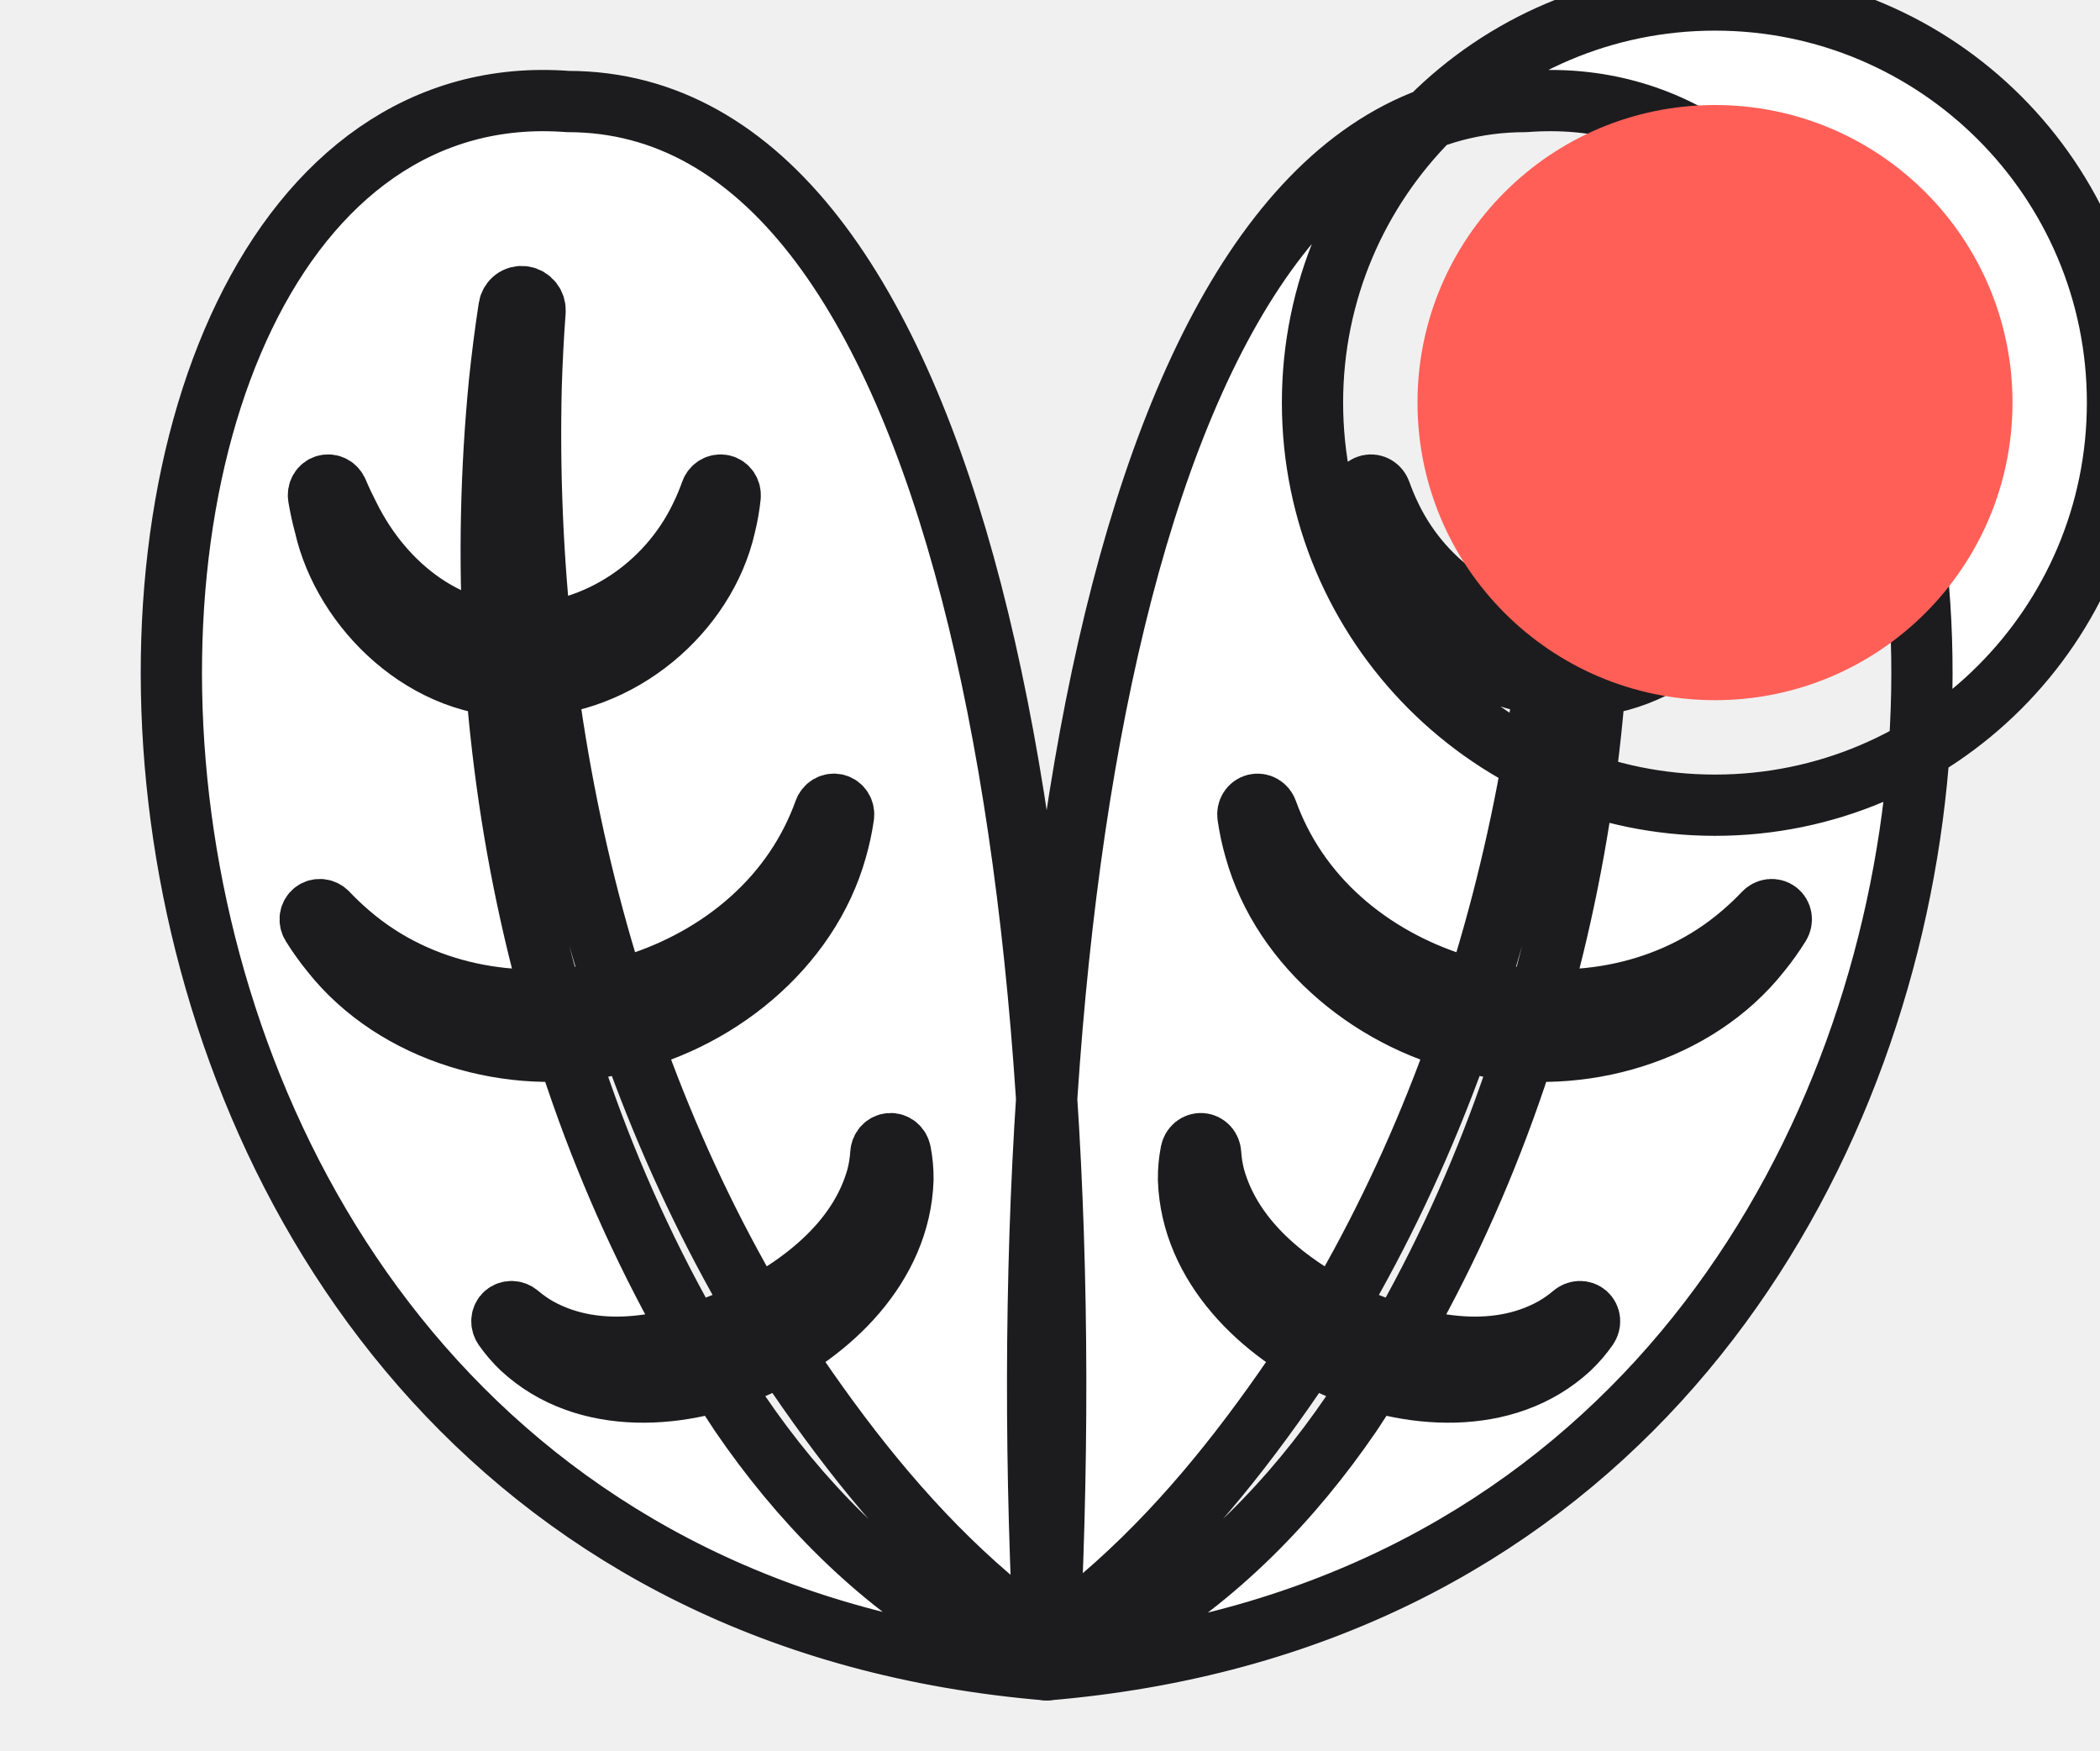
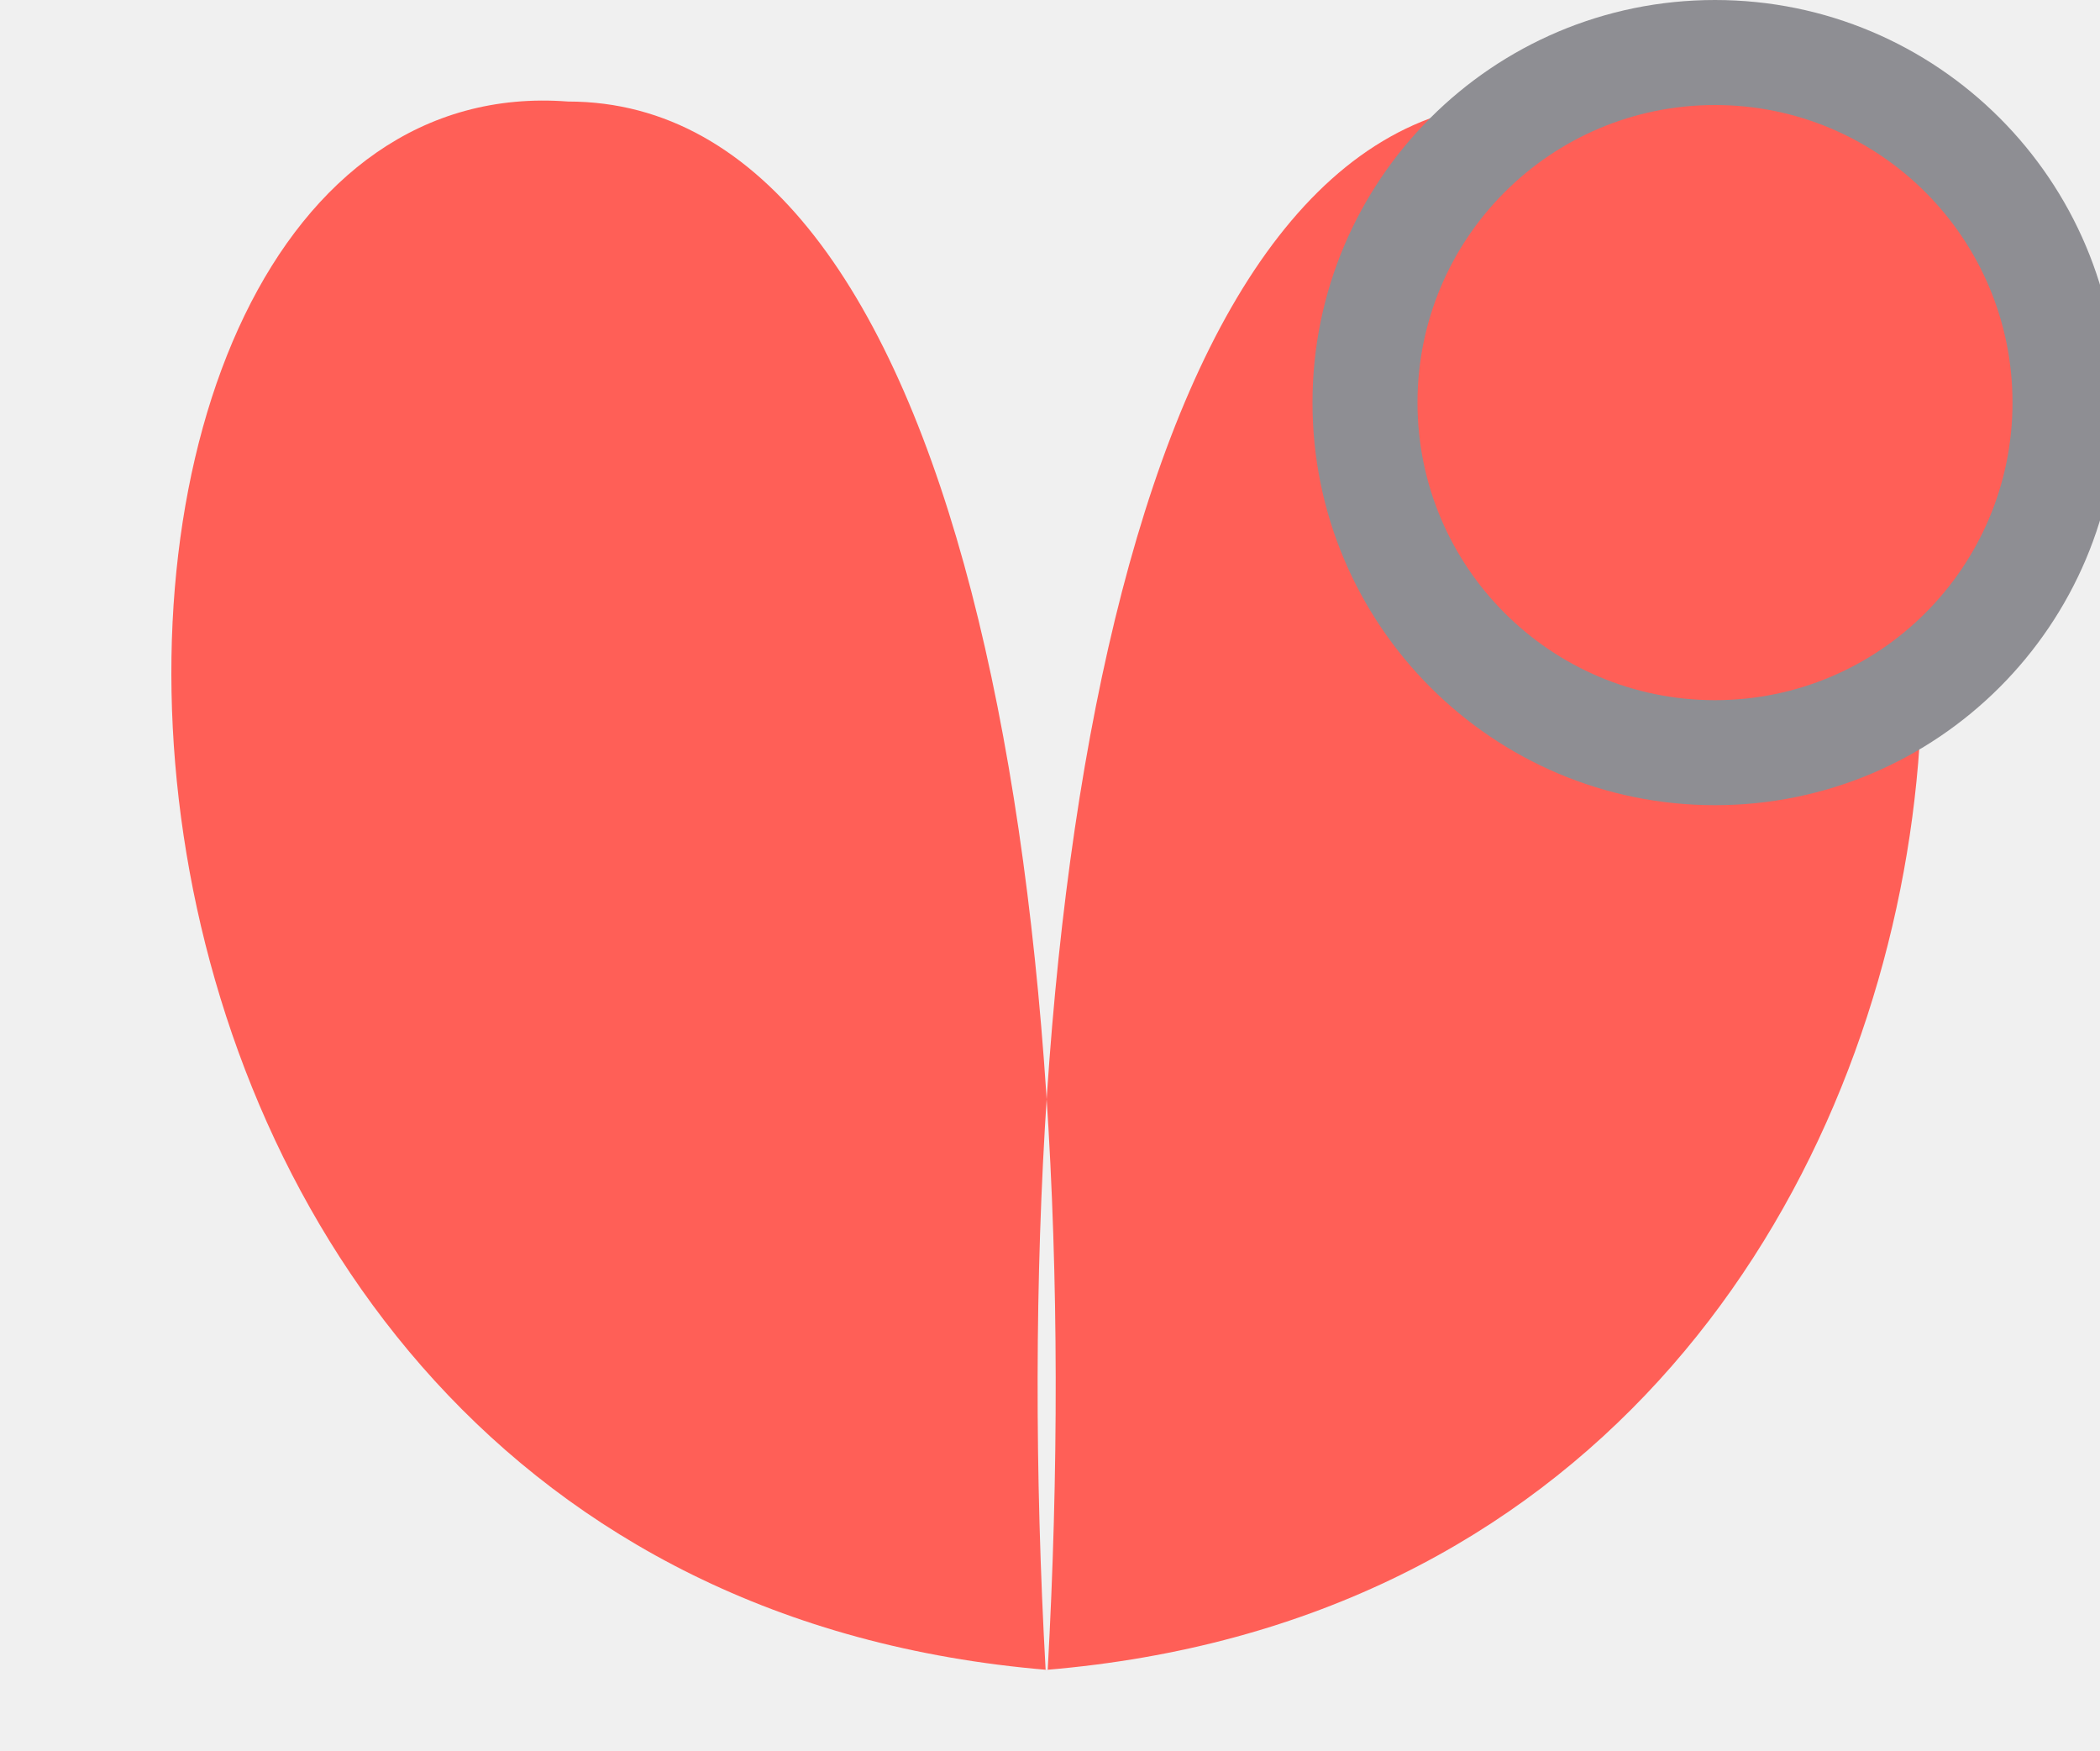
<svg xmlns="http://www.w3.org/2000/svg" viewBox="40 14 240 200">
-   <path fill="#FFFFFF" stroke="#1C1C1E" stroke-width="7" stroke-linejoin="round" fill-rule="evenodd" d="M159.737 204.8C36.221 194.555 38.184 20.523 104.909 25.6C149.768 25.6 164.721 115.2 159.737 204.8Z M159.5 204.8C283.016 194.555 281.053 20.523 214.328 25.6C169.469 25.6 154.516 115.2 159.5 204.8Z M160.544 204.288C160.188 204.425 159.794 204.449 159.434 204.328C159.075 204.208 158.782 203.957 158.617 203.625C158.452 203.293 158.426 202.902 158.542 202.532C158.658 202.162 158.908 201.848 159.225 201.632C161.562 200.034 163.801 198.304 165.952 196.468C174.509 189.13 181.56 180.393 187.898 171.131C209.763 138.226 219.299 97.595 218.318 58.073C218.231 55.235 218.084 52.41 217.873 49.578C217.844 49.189 217.96 48.794 218.206 48.48C218.452 48.166 218.807 47.958 219.194 47.901C219.58 47.845 219.97 47.944 220.278 48.177C220.587 48.41 220.788 48.758 220.847 49.142C221.284 51.989 221.649 54.838 221.947 57.711C225.857 97.777 217.709 140.468 194.438 175.516C187.699 185.391 179.05 194.307 168.617 200.378C166.005 201.895 163.303 203.213 160.544 204.288Z M219.764 164.17C219.978 163.986 220.249 163.869 220.535 163.859C220.821 163.85 221.097 163.948 221.306 164.134C221.514 164.321 221.641 164.584 221.664 164.87C221.686 165.155 221.6 165.438 221.441 165.67C220.837 166.532 220.159 167.324 219.386 168.058C212.047 174.844 200.734 173.891 192.467 170.094C184.167 166.285 176.163 158.691 175.83 148.777C175.817 147.714 175.913 146.666 176.117 145.635C176.174 145.359 176.318 145.101 176.54 144.919C176.761 144.738 177.039 144.648 177.318 144.669C177.597 144.69 177.858 144.821 178.05 145.034C178.242 145.247 178.345 145.524 178.36 145.805C178.417 146.708 178.558 147.577 178.772 148.429C180.87 156.102 187.848 161.302 194.955 164.634C202.123 167.823 210.629 169.604 217.585 165.706C218.347 165.264 219.067 164.761 219.764 164.17Z M241.608 118.315C241.803 118.108 242.066 117.967 242.353 117.934C242.64 117.902 242.926 117.979 243.151 118.152C243.376 118.325 243.525 118.581 243.567 118.866C243.61 119.152 243.542 119.442 243.392 119.685C242.706 120.784 241.978 121.81 241.153 122.821C233.85 132.056 220.54 135.914 208.946 133.335C197.32 131.008 186.606 122.4 183.433 111.005C183.073 109.754 182.808 108.508 182.622 107.228C182.583 106.946 182.637 106.652 182.792 106.408C182.946 106.164 183.185 105.989 183.46 105.922C183.736 105.854 184.028 105.898 184.278 106.043C184.528 106.189 184.712 106.424 184.808 106.692C185.213 107.82 185.673 108.89 186.198 109.942C190.92 119.411 200.273 125.389 210.173 127.461C220.081 129.558 230.968 127.663 239.029 120.755C239.933 119.987 240.775 119.193 241.608 118.315Z M240.453 70.167C240.563 69.906 240.757 69.681 241.012 69.548C241.266 69.415 241.558 69.383 241.829 69.462C242.099 69.54 242.329 69.723 242.473 69.971C242.617 70.22 242.66 70.513 242.614 70.793C242.421 71.908 242.202 72.94 241.905 74.026C239.742 83.614 230.289 92.944 219.087 92.431C208.132 92.35 198.387 83.948 196.155 74.026C195.883 72.923 195.698 71.844 195.576 70.724C195.548 70.443 195.609 70.153 195.769 69.913C195.928 69.674 196.169 69.506 196.444 69.445C196.719 69.384 197.008 69.434 197.254 69.583C197.5 69.732 197.679 69.968 197.772 70.236C198.118 71.212 198.504 72.123 198.946 73.033C202.846 81.158 210.971 86.311 219.192 86.432C227.479 86.728 235.069 81.192 239.14 72.962C239.614 72.042 240.037 71.153 240.453 70.167Z M158.481 204.288C158.837 204.425 159.231 204.449 159.591 204.328C159.95 204.208 160.243 203.957 160.408 203.625C160.573 203.293 160.599 202.902 160.483 202.532C160.367 202.162 160.117 201.848 159.8 201.632C157.463 200.034 155.224 198.304 153.073 196.468C144.516 189.13 137.465 180.393 131.127 171.131C109.262 138.226 99.726 97.595 100.707 58.073C100.794 55.235 100.941 52.41 101.152 49.578C101.181 49.189 101.065 48.794 100.819 48.48C100.573 48.166 100.218 47.958 99.831 47.901C99.445 47.845 99.055 47.944 98.747 48.177C98.438 48.41 98.237 48.758 98.178 49.142C97.741 51.989 97.376 54.838 97.078 57.711C93.168 97.777 101.316 140.468 124.586 175.516C131.326 185.391 139.975 194.307 150.408 200.378C153.02 201.895 155.722 203.213 158.481 204.288Z M99.261 164.17C99.047 163.986 98.776 163.869 98.49 163.859C98.204 163.85 97.928 163.948 97.719 164.134C97.511 164.321 97.383 164.584 97.361 164.87C97.338 165.155 97.425 165.438 97.584 165.67C98.188 166.532 98.866 167.324 99.639 168.058C106.978 174.844 118.291 173.891 126.558 170.094C134.858 166.285 142.862 158.691 143.195 148.777C143.208 147.714 143.112 146.666 142.908 145.635C142.851 145.359 142.707 145.101 142.485 144.919C142.264 144.738 141.986 144.648 141.707 144.669C141.428 144.69 141.166 144.821 140.975 145.034C140.783 145.247 140.68 145.524 140.665 145.805C140.608 146.708 140.467 147.577 140.253 148.429C138.155 156.102 131.177 161.302 124.07 164.634C116.902 167.823 108.396 169.604 101.44 165.706C100.678 165.264 99.958 164.761 99.261 164.17Z M77.418 118.315C77.222 118.108 76.959 117.967 76.672 117.934C76.385 117.902 76.099 117.979 75.874 118.152C75.649 118.325 75.501 118.581 75.458 118.866C75.415 119.152 75.483 119.442 75.632 119.685C76.319 120.784 77.047 121.81 77.872 122.821C85.175 132.056 98.485 135.914 110.079 133.335C121.705 131.008 132.419 122.4 135.592 111.005C135.952 109.754 136.217 108.508 136.403 107.228C136.442 106.946 136.388 106.652 136.233 106.408C136.079 106.164 135.84 105.989 135.565 105.922C135.289 105.854 134.997 105.898 134.747 106.043C134.497 106.189 134.313 106.424 134.217 106.692C133.812 107.82 133.352 108.89 132.827 109.942C128.105 119.411 118.752 125.389 108.852 127.461C98.944 129.558 88.056 127.663 79.996 120.755C79.092 119.987 78.25 119.193 77.418 118.315Z M78.572 70.167C78.462 69.906 78.268 69.681 78.013 69.548C77.759 69.415 77.467 69.383 77.196 69.462C76.926 69.54 76.696 69.723 76.552 69.971C76.408 70.22 76.365 70.513 76.411 70.793C76.604 71.908 76.823 72.94 77.12 74.026C79.283 83.614 88.736 92.944 99.938 92.431C110.893 92.35 120.638 83.948 122.87 74.026C123.142 72.923 123.327 71.844 123.449 70.724C123.477 70.443 123.416 70.153 123.256 69.913C123.097 69.674 122.856 69.506 122.581 69.445C122.306 69.384 122.017 69.434 121.771 69.583C121.525 69.732 121.346 69.968 121.253 70.236C120.907 71.212 120.521 72.123 120.079 73.033C116.179 81.158 108.054 86.311 99.833 86.432C91.546 86.728 83.956 81.192 79.885 72.962C79.411 72.042 78.988 71.153 78.572 70.167Z M190 60 a46 46 0 1 0 92 0 a46 46 0 1 0 -92 0 Z" />
+   <path fill="#FF5F57" fill-rule="evenodd" d="M159.737 204.8C36.221 194.555 38.184 20.523 104.909 25.6C149.768 25.6 164.721 115.2 159.737 204.8Z M159.5 204.8C283.016 194.555 281.053 20.523 214.328 25.6C169.469 25.6 154.516 115.2 159.5 204.8Z" />
+   <path fill="#8E8E93" d="M190 60 a46 46 0 1 0 92 0 a46 46 0 1 0 -92 0 Z" />
  <path fill="#FF5F57" d="M202 60 a34 34 0 1 0 68 0 a34 34 0 1 0 -68 0 Z" />
</svg>
